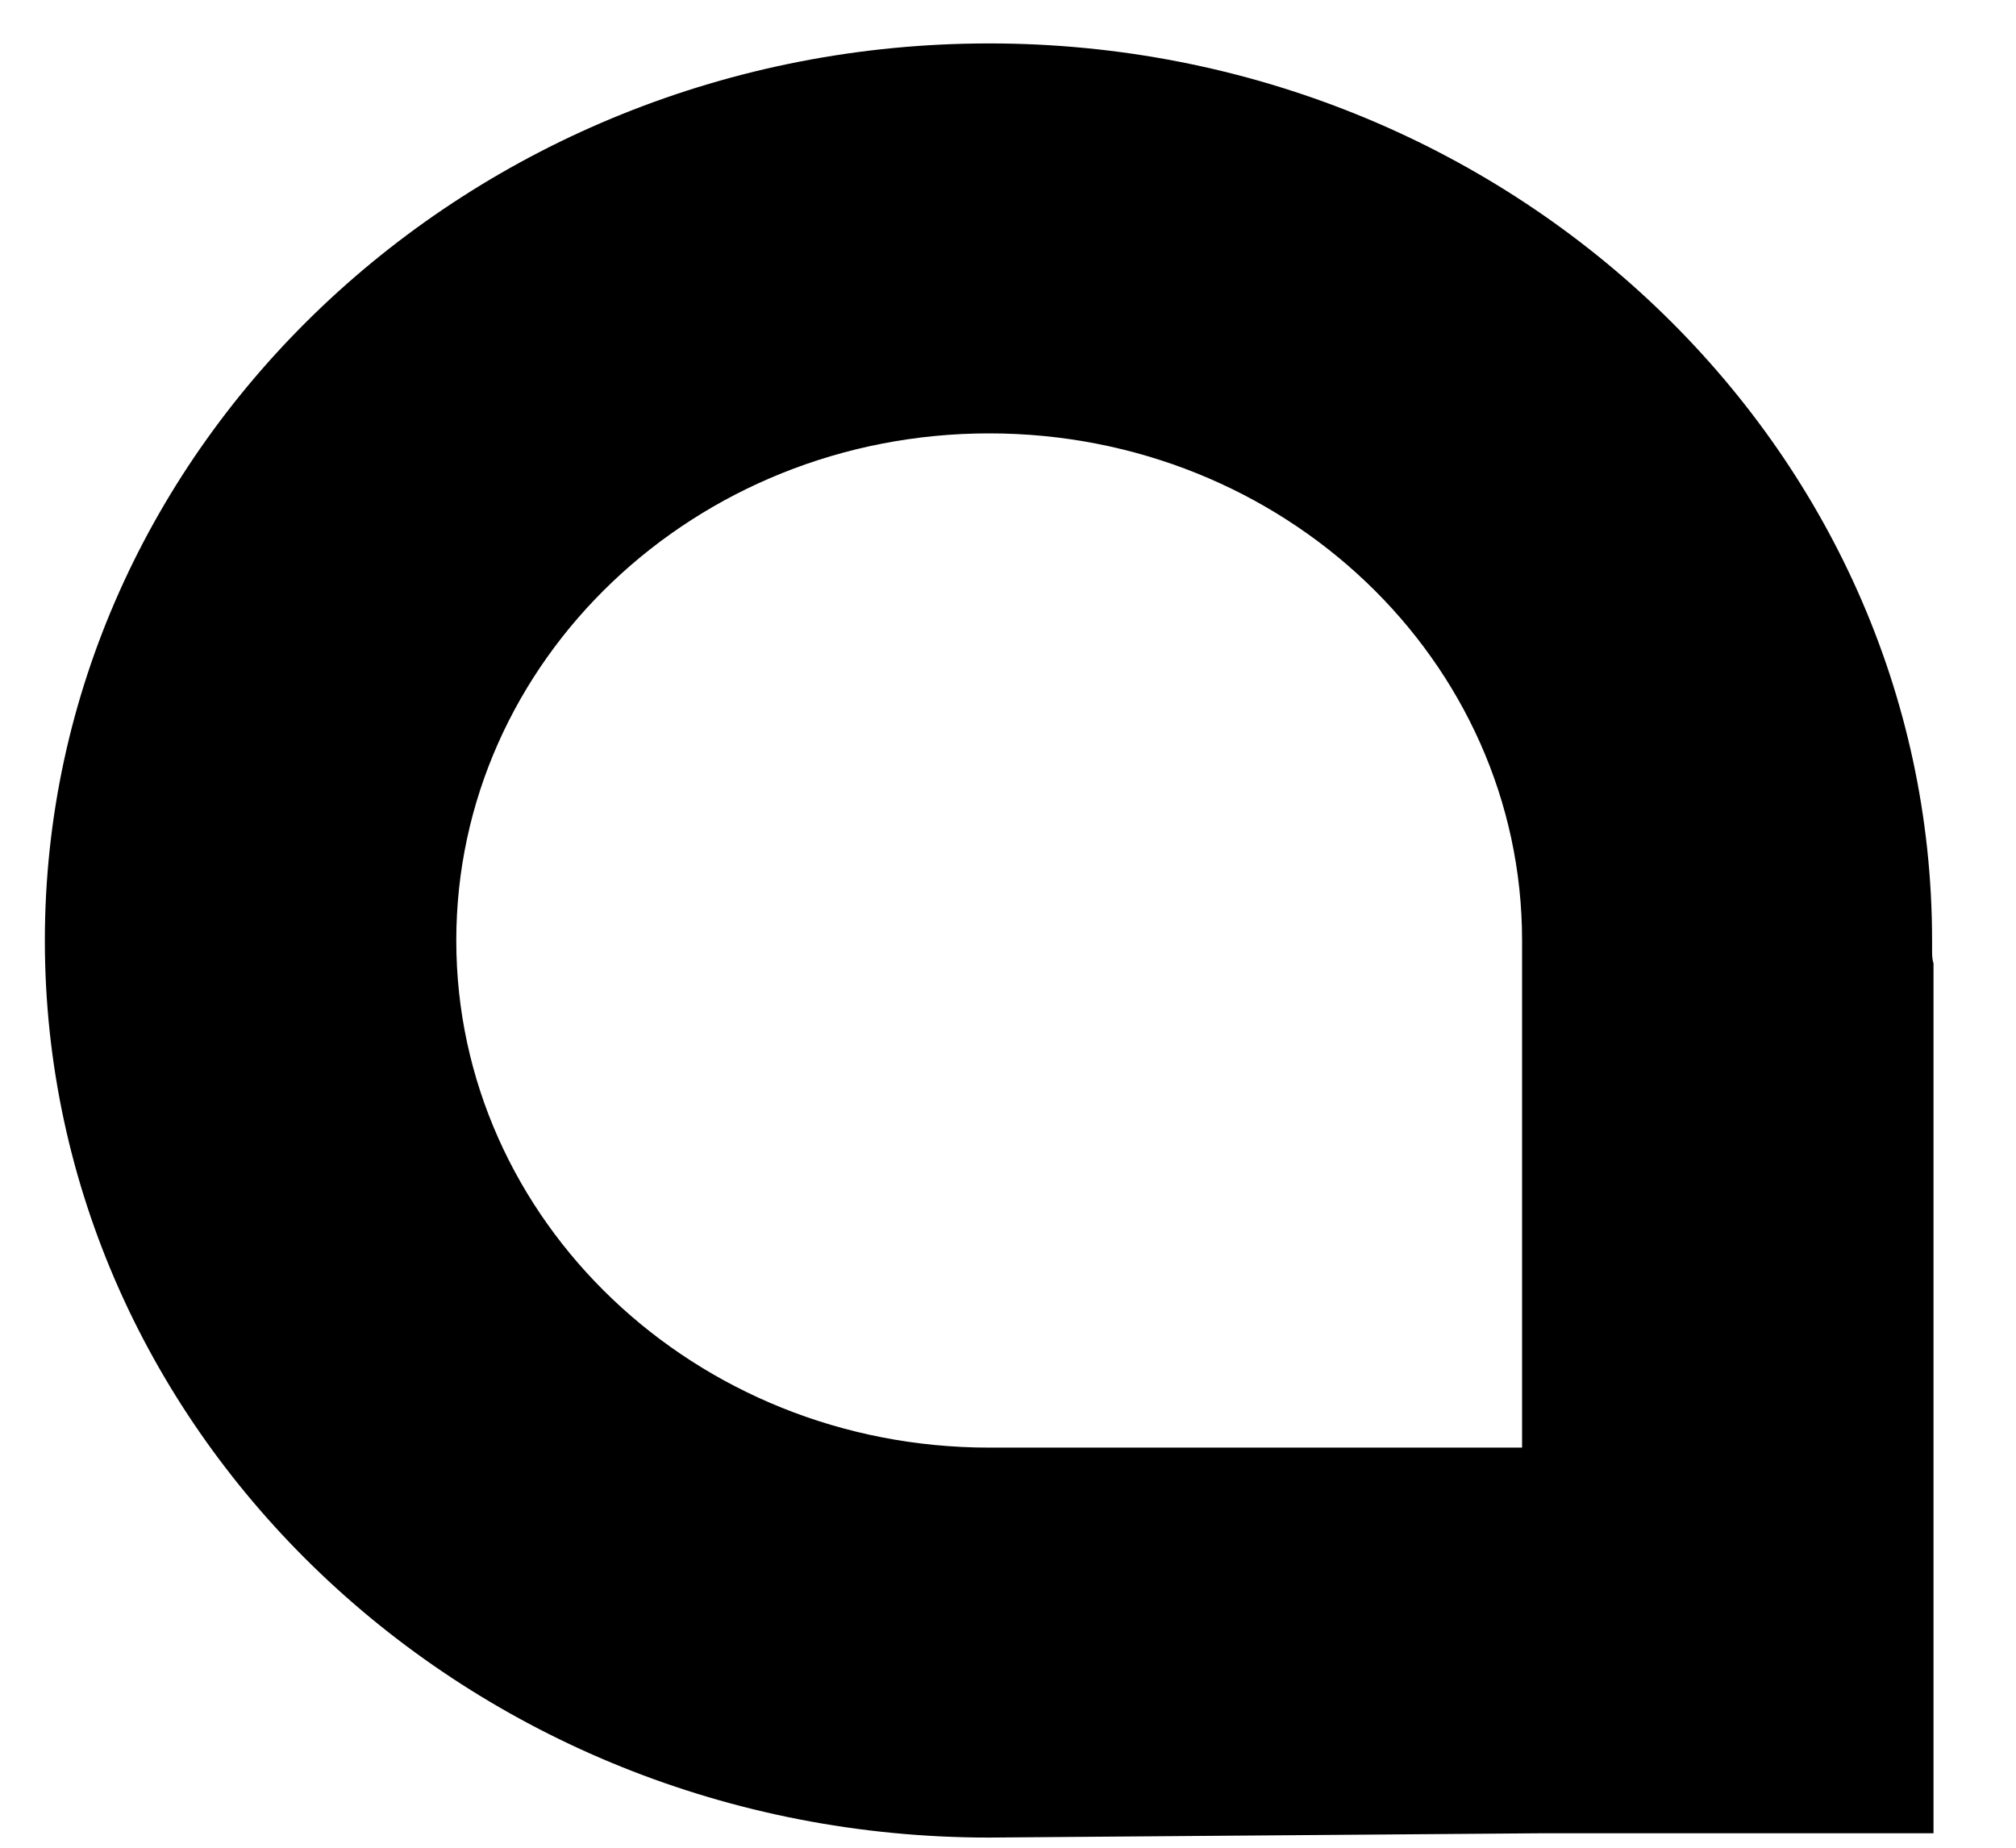
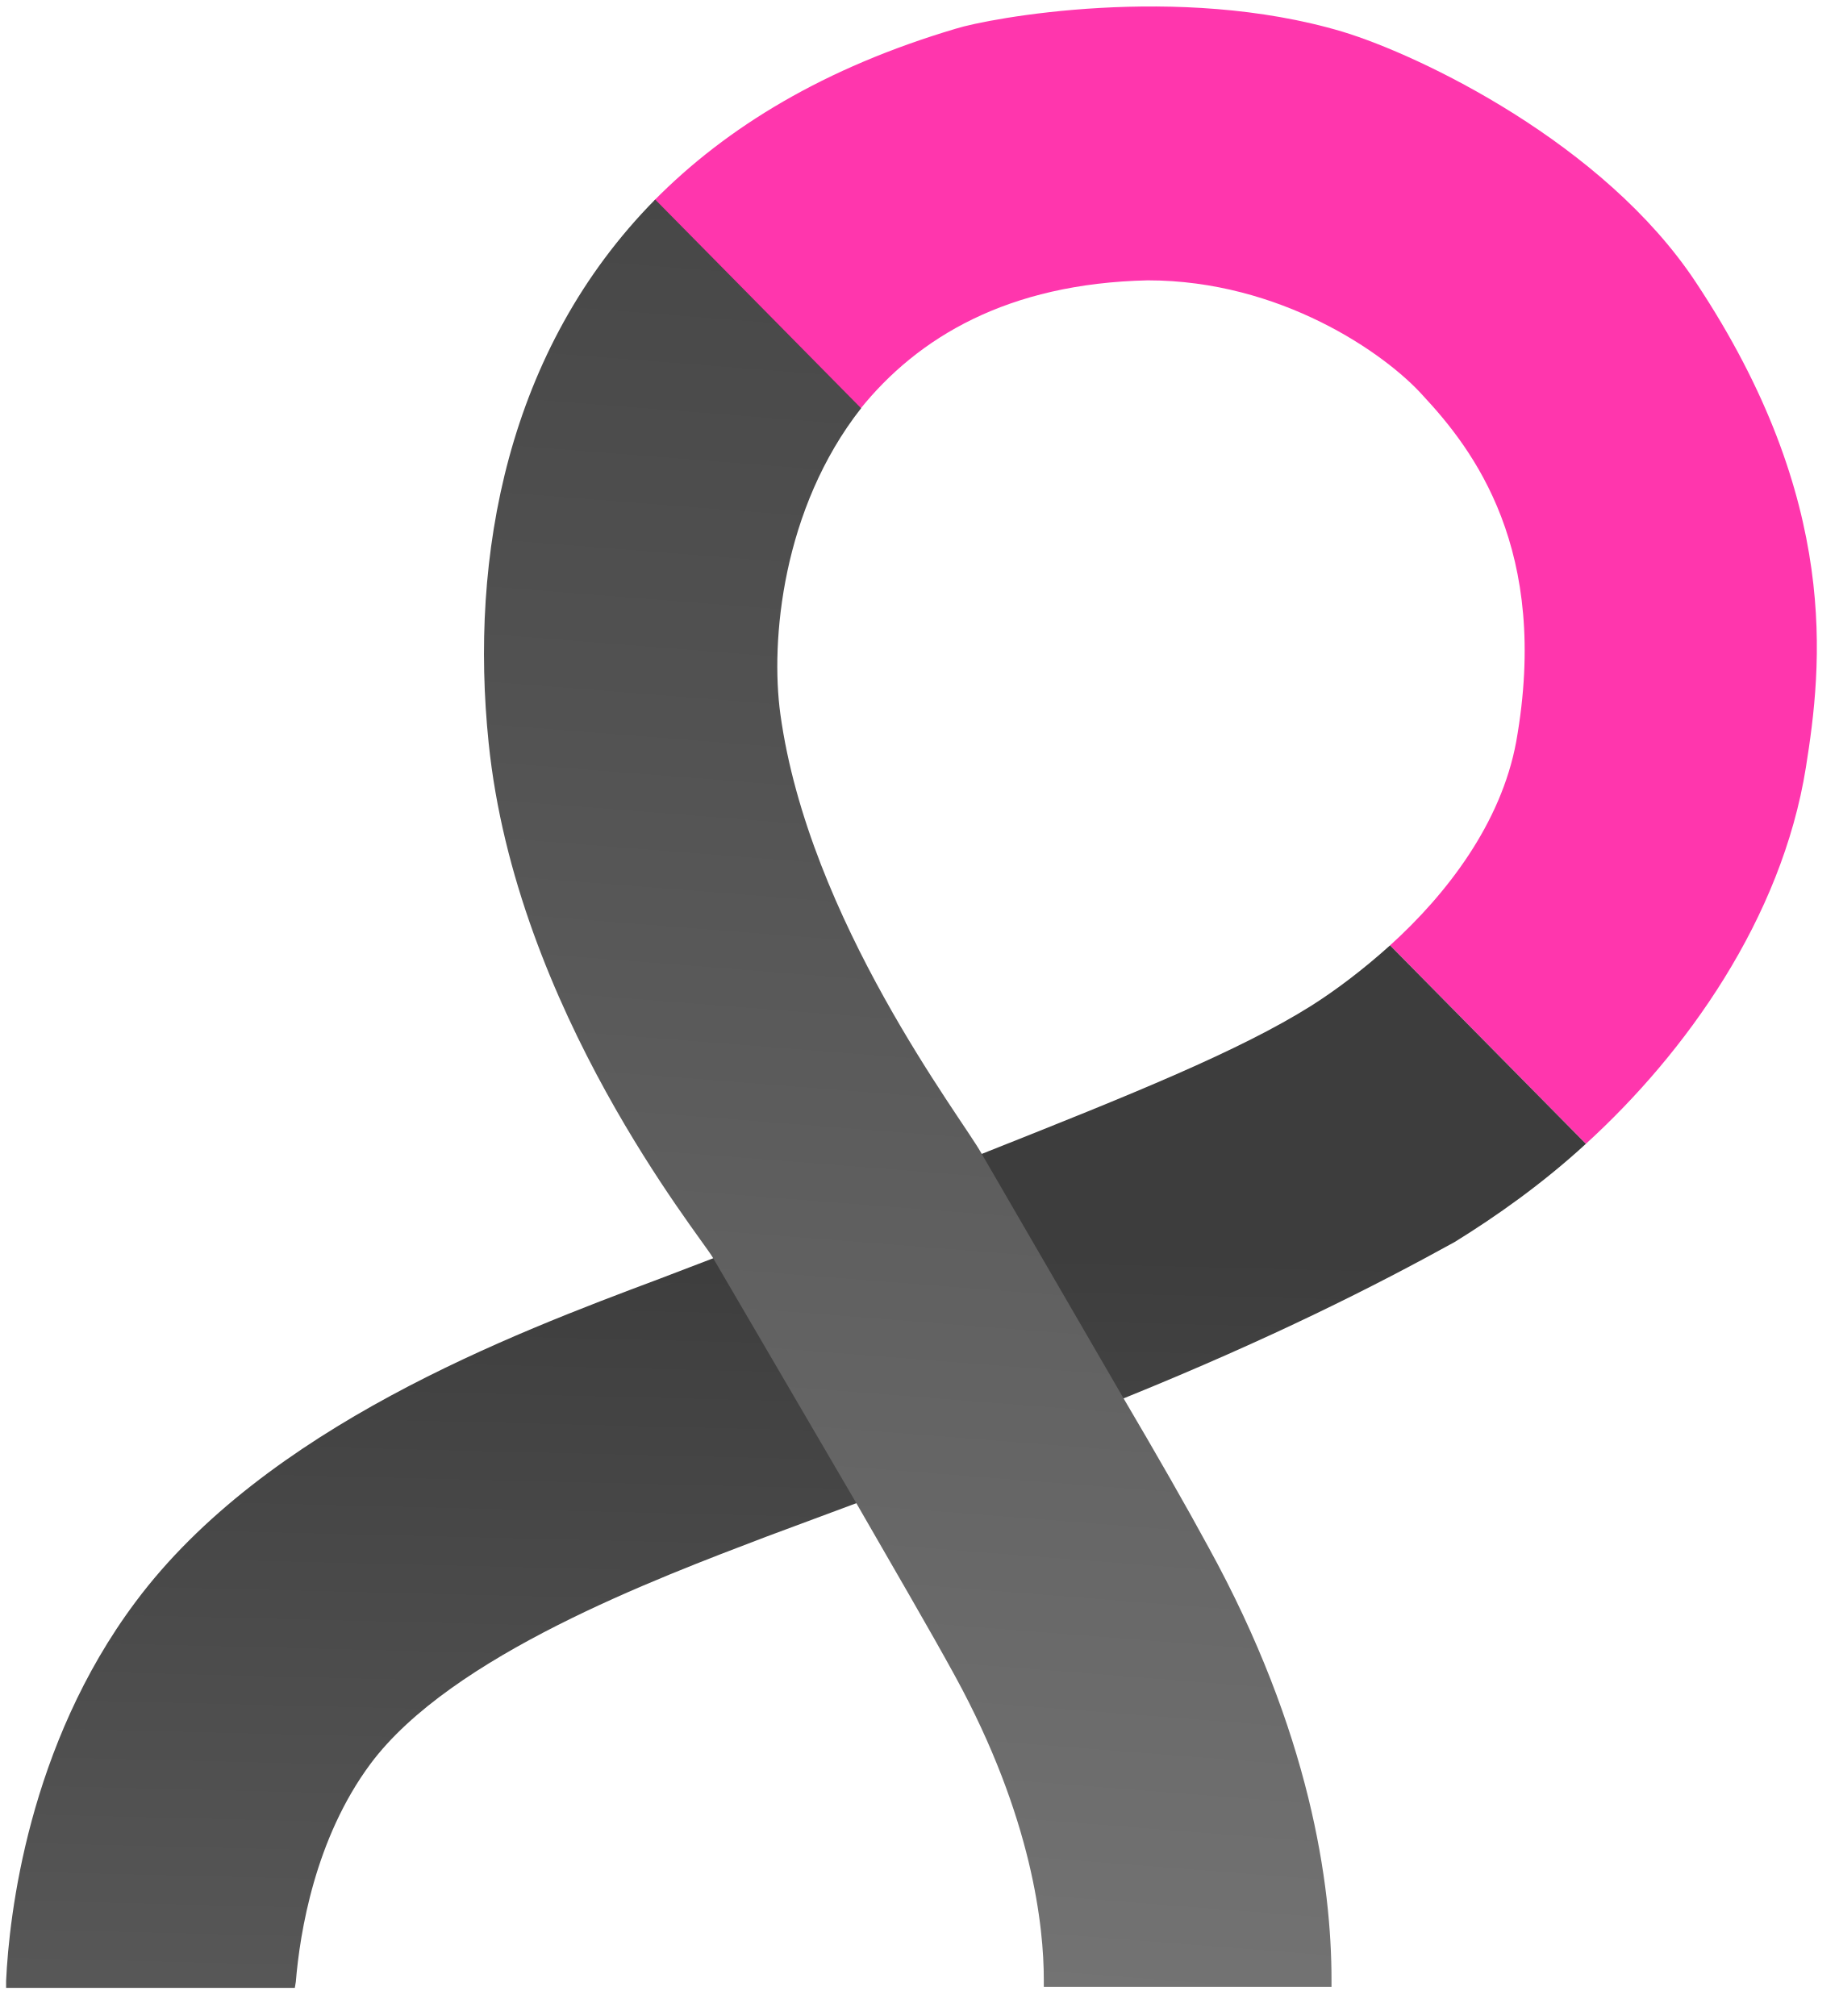
- <svg xmlns="http://www.w3.org/2000/svg" width="24px" height="22px" viewBox="0 0 24 22" version="1.1">
-   <defs />
+ <svg xmlns="http://www.w3.org/2000/svg" width="31px" height="34px" viewBox="0 0 31 34" version="1.1">
+   <defs>
+     <linearGradient x1="44.723%" y1="198.422%" x2="53.326%" y2="-29.483%" id="linearGradient-1">
+       <stop stop-color="#D2D2D2" offset="0%" />
+       <stop stop-color="#676767" offset="23.45%" />
+       <stop stop-color="#3D3D3D" offset="74.585%" />
+       <stop stop-color="#3C3C3C" offset="100%" />
+     </linearGradient>
+     <linearGradient x1="44.723%" y1="198.422%" x2="53.326%" y2="-29.483%" id="linearGradient-2">
+       <stop stop-color="#D2D2D2" offset="0%" />
+       <stop stop-color="#888888" offset="23.45%" />
+       <stop stop-color="#525252" offset="73.946%" />
+       <stop stop-color="#3C3C3C" offset="100%" />
+     </linearGradient>
+   </defs>
  <g id="Page-1" stroke="none" stroke-width="1" fill="none" fill-rule="evenodd">
-     <g id="Enable-Dialog" transform="translate(-49, -56)" fill="#000000" fill-rule="nonzero">
-       <g id="Group-2" transform="translate(49, 39.5)">
-         <g id="AERGO_onDarkBG" transform="translate(0.5, 17)">
-           <path d="M22.501,10.8 C22.501,10.766 22.501,10.732 22.501,10.698 C22.501,4.813 17.467,0.017 11.276,0.017 C5.085,0.017 0.034,4.813 0.034,10.698 C0.034,16.583 5.068,21.379 11.276,21.379 L17.824,21.328 L22.518,21.328 L22.518,10.97 C22.501,10.919 22.501,10.868 22.501,10.8 Z M17.62,16.736 L11.276,16.736 C7.773,16.736 4.932,14.031 4.932,10.698 C4.932,7.364 7.773,4.66 11.276,4.66 C14.78,4.66 17.62,7.364 17.62,10.698 L17.62,16.736 Z" id="Shape" />
-         </g>
-       </g>
+     <g id="Group-7" transform="translate(-2, -1)">
+       <rect id="Rectangle-20" fill="#D8D8D8" opacity="0" x="0" y="0.5" width="34" height="34" />
+       <path d="M21.353,5.728 C23.583,5.728 25.353,6.953 25.999,7.678 C26.833,8.575 28.144,10.266 27.565,13.51 C27.31,14.89 26.391,16.081 25.438,16.944 L28.74,20.291 C30.425,18.755 32.042,16.495 32.45,13.941 C32.722,12.233 33.046,9.455 30.595,5.762 C29.046,3.416 25.948,1.932 24.638,1.535 C21.864,0.707 18.664,1.311 18.119,1.483 C15.907,2.139 14.256,3.14 13.03,4.382 L16.502,7.902 C17.472,6.694 18.987,5.78 21.353,5.728 Z" id="Shape" fill="#FF36AD" fill-rule="nonzero" />
+       <path d="M28.74,20.291 L25.438,16.944 C24.978,17.358 24.519,17.703 24.11,17.962 C22.902,18.721 21.115,19.445 18.545,20.464 L14.017,22.224 L13.115,22.569 C10.63,23.5 6.477,25.071 4.282,28.021 C2.478,30.437 2.154,33.301 2.103,34.405 L2.103,34.526 L6.971,34.526 L6.988,34.423 C7.056,33.595 7.311,32.007 8.247,30.747 C9.609,28.918 13.064,27.624 14.919,26.917 L16.451,26.347 L20.979,24.57 C23.446,23.569 25.183,22.689 26.527,21.947 C27.225,21.516 28.008,20.964 28.74,20.291 Z" id="Shape" fill="url(#linearGradient-1)" fill-rule="nonzero" />
+       <path d="M22.374,27.089 C22,26.399 21.506,25.536 20.927,24.553 L18.545,20.446 C18.221,19.86 15.634,16.512 15.158,13.044 C14.987,11.802 15.192,9.576 16.519,7.885 L13.047,4.365 C10.545,6.901 9.915,10.387 10.239,13.527 C10.698,18.031 13.796,21.827 14.017,22.206 L16.417,26.313 C17.081,27.469 17.677,28.487 18.102,29.264 C19.413,31.662 19.6,33.508 19.6,34.388 L19.6,34.509 L24.451,34.509 L24.451,34.388 C24.451,32.784 24.093,30.213 22.374,27.089 Z" id="Shape" fill="url(#linearGradient-2)" fill-rule="nonzero" />
    </g>
  </g>
</svg>
